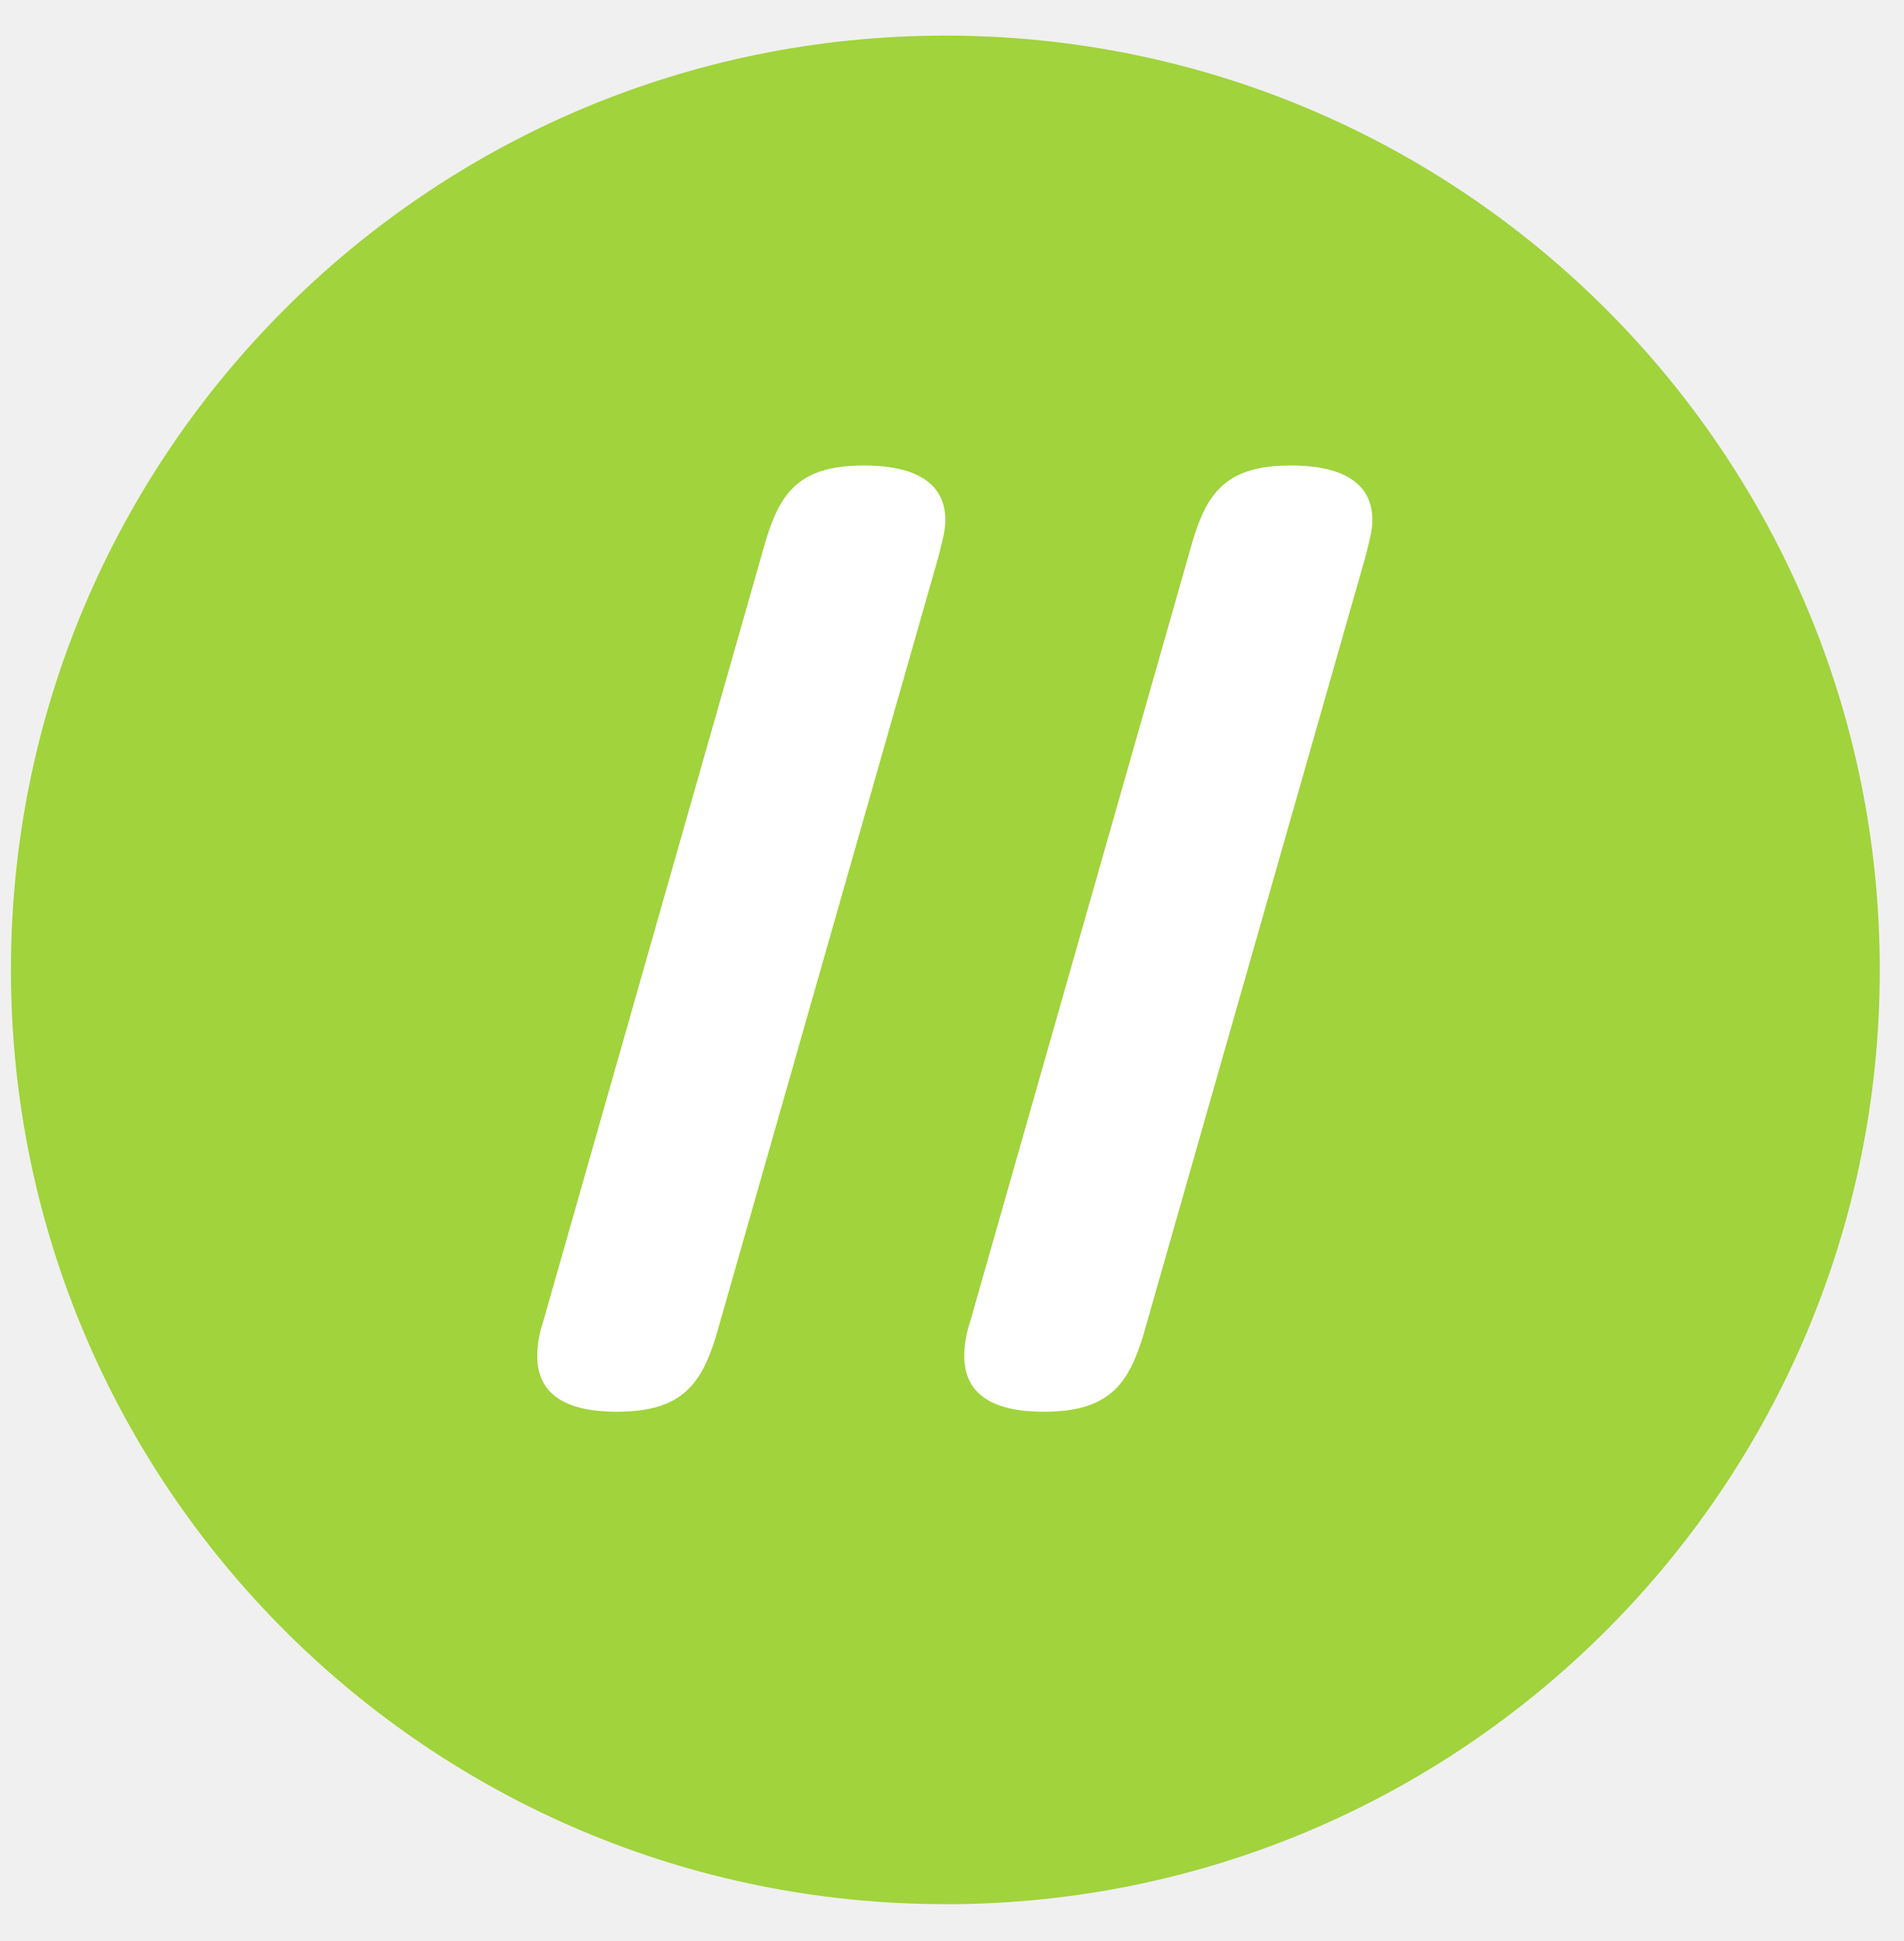
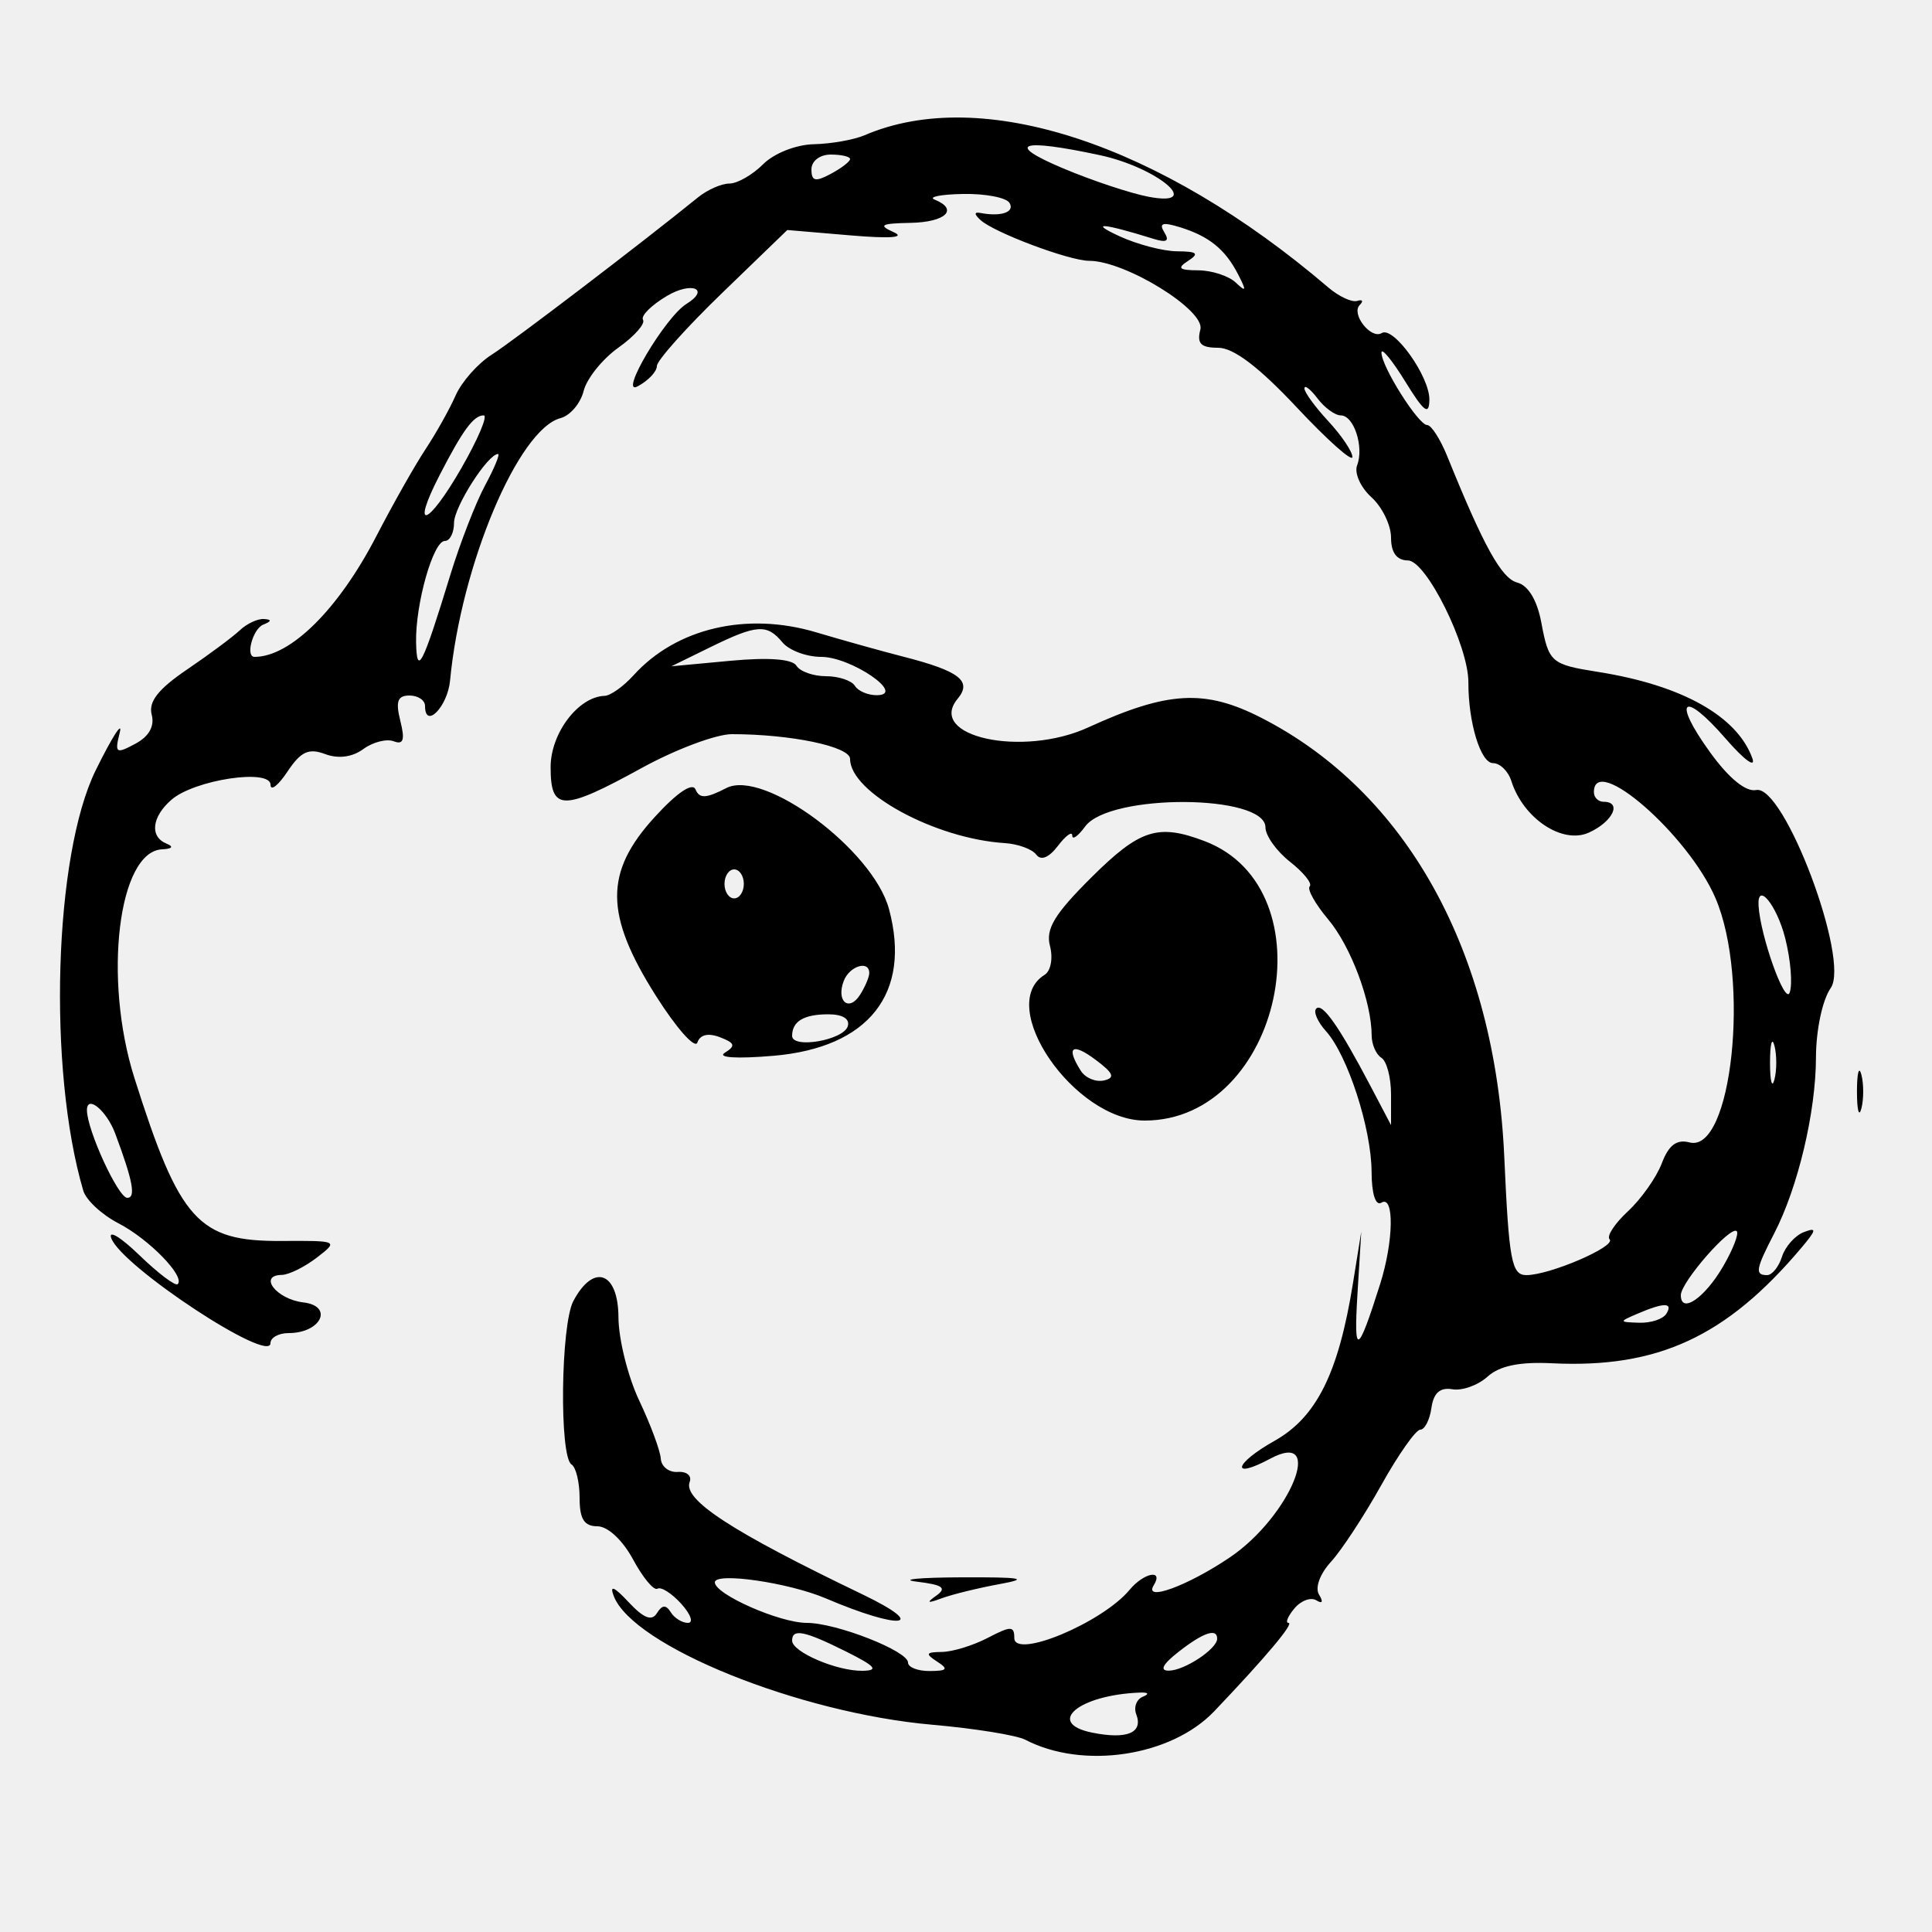
- <svg xmlns="http://www.w3.org/2000/svg" width="51" height="52" viewBox="0 0 51 52" fill="none">
-   <path d="M25.323 51.015c13.824 0 25.03-11.207 25.03-25.031 0-13.824-11.206-25.03-25.03-25.03C11.5.953.293 12.16.293 25.983c0 13.824 11.206 25.03 25.03 25.03Z" fill="#A1D33C" />
-   <path d="M19.179 35.8c-.4 1.303-.931 2.021-2.66 2.021-1.49 0-2.128-.559-2.128-1.49 0-.292.053-.611.16-.93l5.958-20.908c.399-1.33.93-2.022 2.633-2.022 1.516 0 2.181.559 2.181 1.463 0 .32-.106.639-.186.984L19.179 35.8Zm11.438 0c-.4 1.303-.931 2.021-2.66 2.021-1.49 0-2.128-.559-2.128-1.49 0-.292.053-.611.16-.93l5.958-20.908c.399-1.33.93-2.022 2.633-2.022 1.516 0 2.181.559 2.181 1.463 0 .32-.106.639-.186.984L30.617 35.8Z" fill="#fff" />
+ <svg xmlns="http://www.w3.org/2000/svg" id="svg" width="400" height="400" viewBox="0, 0, 400,400" version="1.1">
+   <g id="svgg">
+     <path id="path0" d="M179.000 28.000 C 176.800 28.945,172.075 29.782,168.500 29.859 C 164.821 29.939,160.264 31.736,158.000 34.000 C 155.800 36.200,152.660 38.000,151.023 38.000 C 149.385 38.000,146.460 39.286,144.523 40.858 C 132.882 50.301,106.205 70.642,101.801 73.433 C 98.942 75.245,95.583 79.039,94.337 81.864 C 93.092 84.689,90.286 89.700,88.102 93.000 C 85.919 96.300,81.337 104.400,77.921 111.000 C 70.071 126.168,60.149 136.000,52.693 136.000 C 50.771 136.000,52.342 130.195,54.500 129.325 C 56.259 128.615,56.301 128.269,54.643 128.158 C 53.346 128.071,51.096 129.125,49.643 130.500 C 48.189 131.875,43.273 135.529,38.719 138.620 C 32.758 142.666,30.709 145.280,31.407 147.949 C 32.039 150.366,30.853 152.473,27.999 154.000 C 23.987 156.148,23.719 155.953,24.793 151.672 C 25.437 149.102,23.201 152.608,19.823 159.463 C 11.154 177.052,9.841 221.399,17.245 246.522 C 17.816 248.459,21.091 251.496,24.522 253.270 C 30.830 256.532,38.377 264.274,36.798 265.863 C 36.326 266.338,32.748 263.638,28.847 259.863 C 24.946 256.088,22.338 254.528,23.051 256.395 C 25.293 262.267,56.000 282.480,56.000 278.084 C 56.000 276.938,57.690 276.000,59.755 276.000 C 66.485 276.000,69.151 270.396,62.779 269.645 C 57.259 268.994,53.386 264.038,58.333 263.956 C 59.800 263.931,63.063 262.324,65.583 260.384 C 70.114 256.897,70.031 256.858,58.298 256.928 C 41.039 257.033,37.214 252.800,27.840 223.222 C 21.302 202.593,24.487 176.260,33.570 175.842 C 35.656 175.746,36.020 175.289,34.500 174.675 C 30.953 173.244,31.404 169.138,35.500 165.576 C 40.254 161.441,55.995 159.063,56.013 162.476 C 56.020 163.864,57.595 162.640,59.513 159.756 C 62.277 155.600,63.893 154.846,67.305 156.120 C 70.053 157.145,72.915 156.772,75.221 155.086 C 77.207 153.633,80.041 152.909,81.518 153.475 C 83.528 154.247,83.872 153.186,82.885 149.253 C 81.871 145.213,82.309 144.000,84.783 144.000 C 86.552 144.000,88.000 144.975,88.000 146.167 C 88.000 151.078,92.666 146.332,93.181 140.896 C 95.447 117.009,107.310 88.852,116.073 86.560 C 118.047 86.044,120.190 83.517,120.835 80.944 C 121.481 78.371,124.718 74.337,128.028 71.980 C 131.339 69.623,133.635 67.028,133.132 66.214 C 132.629 65.400,134.869 63.168,138.109 61.254 C 143.240 58.223,147.103 59.846,142.106 62.934 C 137.707 65.654,127.947 82.169,132.032 79.983 C 134.214 78.815,136.000 76.927,136.000 75.788 C 136.000 74.648,142.075 67.845,149.500 60.669 L 163.000 47.622 176.000 48.726 C 184.346 49.435,187.568 49.195,185.000 48.056 C 181.749 46.613,182.404 46.255,188.500 46.141 C 195.796 46.004,198.542 43.359,193.500 41.325 C 192.125 40.770,194.772 40.245,199.382 40.158 C 203.992 40.071,208.320 40.900,209.000 42.000 C 210.178 43.906,207.299 44.910,203.000 44.094 C 201.667 43.841,201.667 44.328,203.000 45.556 C 205.822 48.156,221.404 54.000,225.512 54.000 C 232.993 54.000,249.566 64.229,248.526 68.205 C 247.760 71.135,248.603 72.000,252.223 72.000 C 255.385 72.000,260.671 76.012,268.456 84.321 C 274.805 91.098,280.000 95.729,280.000 94.613 C 280.000 93.497,277.750 90.156,275.000 87.189 C 272.250 84.222,270.029 81.165,270.064 80.397 C 270.099 79.629,271.323 80.575,272.784 82.500 C 274.245 84.425,276.406 86.000,277.586 86.000 C 280.306 86.000,282.442 92.520,280.975 96.344 C 280.361 97.944,281.691 100.910,283.929 102.936 C 286.168 104.962,288.000 108.730,288.000 111.310 C 288.000 114.430,289.171 116.011,291.500 116.034 C 295.295 116.071,304.034 133.682,304.012 141.250 C 303.988 149.609,306.545 158.000,309.115 158.000 C 310.554 158.000,312.257 159.658,312.900 161.684 C 315.371 169.471,323.496 174.872,328.980 172.373 C 333.935 170.116,335.885 166.000,332.000 166.000 C 330.900 166.000,330.000 165.100,330.000 164.000 C 330.000 155.795,349.542 172.829,355.166 185.935 C 362.397 202.787,358.573 238.821,349.798 236.527 C 347.133 235.830,345.497 237.062,344.056 240.853 C 342.948 243.768,339.796 248.233,337.053 250.776 C 334.310 253.318,332.598 255.931,333.249 256.582 C 334.700 258.034,320.848 264.000,316.026 264.000 C 312.961 264.000,312.408 261.042,311.443 239.500 C 309.542 197.043,291.265 164.020,261.142 148.612 C 249.466 142.640,241.761 143.069,225.291 150.610 C 211.631 156.863,191.777 152.498,198.274 144.670 C 201.322 140.997,198.656 138.935,187.000 135.950 C 182.600 134.823,174.482 132.554,168.959 130.909 C 154.579 126.624,140.002 130.053,131.185 139.795 C 129.092 142.108,126.395 144.030,125.190 144.067 C 119.742 144.232,114.000 151.803,114.000 158.821 C 114.000 167.997,116.450 168.020,132.866 159.000 C 139.872 155.150,148.268 152.000,151.523 152.000 C 163.741 152.000,176.000 154.567,176.000 157.126 C 176.000 164.061,193.595 173.642,208.000 174.551 C 210.750 174.724,213.692 175.796,214.538 176.933 C 215.518 178.250,217.151 177.591,219.038 175.118 C 220.667 172.982,222.000 172.030,222.000 173.000 C 222.000 173.970,223.199 173.125,224.664 171.121 C 229.691 164.246,262.000 164.403,262.000 171.303 C 262.000 173.020,264.297 176.231,267.105 178.440 C 269.913 180.649,271.738 182.928,271.161 183.506 C 270.584 184.083,272.302 187.158,274.979 190.340 C 279.674 195.919,283.966 207.372,283.989 214.382 C 283.995 216.242,284.900 218.320,286.000 219.000 C 287.100 219.680,288.000 223.095,288.000 226.588 L 288.000 232.941 283.811 224.970 C 277.294 212.571,273.784 207.549,272.519 208.814 C 271.880 209.453,272.783 211.556,274.524 213.488 C 279.014 218.469,283.937 233.647,283.971 242.618 C 283.988 247.181,284.802 249.740,286.000 249.000 C 288.701 247.331,288.552 256.971,285.740 265.858 C 281.087 280.565,280.252 280.945,281.042 268.000 L 281.836 255.000 280.112 265.705 C 277.115 284.307,272.577 293.420,263.874 298.311 C 255.474 303.032,254.661 306.463,263.000 302.000 C 274.539 295.825,267.112 313.992,254.652 322.423 C 245.919 328.331,236.706 331.712,238.868 328.214 C 240.972 324.810,236.830 325.590,233.871 329.156 C 228.213 335.972,210.000 343.574,210.000 339.119 C 210.000 336.613,209.283 336.611,204.500 339.106 C 201.475 340.684,197.200 341.995,195.000 342.018 C 191.684 342.054,191.513 342.393,194.000 344.000 C 196.426 345.568,196.139 345.945,192.500 345.969 C 190.025 345.986,188.000 345.198,188.000 344.217 C 188.000 341.821,173.144 336.000,167.027 336.000 C 161.423 336.000,148.000 330.078,148.000 327.606 C 148.000 325.441,163.334 327.662,171.000 330.937 C 186.526 337.569,192.643 336.859,178.500 330.066 C 151.523 317.108,141.377 310.507,142.788 306.832 C 143.280 305.548,142.180 304.610,140.342 304.749 C 138.504 304.887,136.914 303.650,136.809 302.000 C 136.704 300.350,134.699 294.950,132.353 290.000 C 130.007 285.050,128.068 277.275,128.044 272.722 C 127.994 263.314,122.910 261.476,118.713 269.348 C 116.085 274.277,115.775 301.625,118.329 303.204 C 119.248 303.771,120.000 306.883,120.000 310.118 C 120.000 314.499,120.940 316.000,123.685 316.000 C 125.833 316.000,128.915 318.869,131.074 322.878 C 133.111 326.660,135.383 329.382,136.122 328.925 C 136.861 328.468,139.075 329.873,141.043 332.047 C 143.010 334.221,143.634 336.000,142.428 336.000 C 141.222 336.000,139.620 335.004,138.868 333.786 C 137.889 332.202,137.077 332.258,136.011 333.983 C 134.948 335.703,133.266 335.048,130.137 331.696 C 127.141 328.487,126.168 328.087,127.065 330.434 C 131.018 340.779,165.361 354.661,193.000 357.086 C 201.800 357.858,210.475 359.258,212.278 360.196 C 224.222 366.416,242.475 363.663,251.398 354.297 C 262.025 343.144,268.027 336.000,266.771 336.000 C 266.077 336.000,266.622 334.660,267.982 333.022 C 269.341 331.384,271.390 330.623,272.536 331.331 C 273.790 332.106,274.014 331.641,273.099 330.161 C 272.220 328.738,273.257 325.873,275.565 323.352 C 277.756 320.958,282.436 313.825,285.965 307.500 C 289.494 301.175,293.133 296.000,294.052 296.000 C 294.970 296.000,296.009 293.975,296.361 291.500 C 296.803 288.389,298.141 287.195,300.696 287.633 C 302.729 287.981,306.006 286.804,307.979 285.019 C 310.451 282.782,314.589 281.920,321.284 282.249 C 343.201 283.325,357.380 276.778,372.900 258.414 C 376.114 254.611,376.210 254.045,373.464 255.099 C 371.643 255.798,369.607 258.086,368.941 260.185 C 368.275 262.283,366.891 264.000,365.865 264.000 C 363.291 264.000,363.498 262.772,367.312 255.401 C 372.248 245.860,375.949 230.285,375.976 218.945 C 375.990 213.236,377.310 207.020,379.030 204.564 C 383.079 198.784,369.388 162.397,363.604 163.566 C 361.455 164.001,357.963 161.153,354.090 155.807 C 346.096 144.772,348.424 142.724,357.317 152.969 C 361.121 157.351,363.587 159.151,362.797 156.969 C 359.645 148.265,348.235 141.873,330.945 139.126 C 321.085 137.559,320.670 137.196,319.094 128.800 C 318.242 124.259,316.392 121.205,314.133 120.614 C 310.869 119.761,307.206 113.155,299.655 94.500 C 298.208 90.925,296.330 88.000,295.482 88.000 C 293.657 88.000,286.014 75.886,286.018 73.000 C 286.019 71.900,288.238 74.600,290.948 79.000 C 294.821 85.289,295.889 86.095,295.938 82.770 C 296.009 77.948,288.506 67.451,286.066 68.959 C 283.852 70.328,279.674 64.992,281.517 63.149 C 282.333 62.334,282.100 61.951,281.000 62.298 C 279.900 62.645,277.200 61.390,275.000 59.509 C 240.129 29.703,203.225 17.590,179.000 28.000 M227.703 32.123 C 239.729 34.702,249.379 42.921,237.823 40.743 C 234.070 40.036,226.050 37.366,220.000 34.811 C 207.957 29.724,211.215 28.587,227.703 32.123 M176.000 32.930 C 176.000 33.441,174.200 34.823,172.000 36.000 C 168.807 37.709,168.000 37.521,168.000 35.070 C 168.000 33.333,169.737 32.000,172.000 32.000 C 174.200 32.000,176.000 32.418,176.000 32.930 M238.813 49.446 C 241.551 50.296,242.185 49.918,241.062 48.101 C 239.890 46.203,240.686 45.936,244.250 47.031 C 250.318 48.895,253.677 51.615,256.354 56.836 C 258.111 60.261,258.021 60.557,255.845 58.500 C 254.390 57.125,250.905 55.986,248.100 55.969 C 244.073 55.945,243.631 55.531,246.000 54.000 C 248.355 52.478,247.867 52.055,243.730 52.031 C 240.831 52.014,235.431 50.601,231.730 48.890 C 225.345 45.940,228.263 46.169,238.813 49.446 M95.507 96.944 C 88.570 109.022,84.927 110.214,90.993 98.421 C 95.815 89.046,98.058 86.000,100.142 86.000 C 101.050 86.000,98.965 90.925,95.507 96.944 M100.426 100.500 C 98.499 104.075,95.267 112.400,93.244 119.000 C 87.472 137.837,86.295 140.159,86.147 133.000 C 85.983 125.079,89.687 112.000,92.094 112.000 C 93.142 112.000,94.000 110.321,94.000 108.270 C 94.000 104.957,100.996 94.000,103.111 94.000 C 103.562 94.000,102.354 96.925,100.426 100.500 M162.000 133.000 C 163.369 134.650,166.980 136.000,170.023 136.000 C 176.212 136.000,187.634 143.815,181.618 143.933 C 179.758 143.970,177.680 143.100,177.000 142.000 C 176.320 140.900,173.620 140.000,171.000 140.000 C 168.380 140.000,165.632 139.023,164.895 137.830 C 164.035 136.439,159.140 136.071,151.277 136.804 L 139.000 137.949 147.000 134.027 C 156.703 129.270,158.786 129.127,162.000 133.000 M135.500 169.216 C 125.115 180.600,125.178 189.376,135.766 206.122 C 140.037 212.877,143.916 217.251,144.386 215.842 C 144.930 214.211,146.629 213.813,149.064 214.748 C 152.163 215.937,152.356 216.544,150.079 217.951 C 148.415 218.980,152.512 219.240,160.135 218.591 C 179.900 216.907,188.754 205.656,184.054 188.199 C 180.752 175.939,158.126 159.134,150.351 163.168 C 146.207 165.318,144.803 165.383,144.014 163.462 C 143.381 161.920,140.185 164.080,135.500 169.216 M225.939 181.681 C 218.285 189.295,216.460 192.327,217.391 195.885 C 218.046 198.390,217.549 201.043,216.277 201.829 C 206.030 208.162,222.404 232.000,237.000 232.000 C 265.313 232.000,275.561 184.057,249.370 174.133 C 239.733 170.482,235.982 171.690,225.939 181.681 M154.000 183.000 C 154.000 184.650,153.100 186.000,152.000 186.000 C 150.900 186.000,150.000 184.650,150.000 183.000 C 150.000 181.350,150.900 180.000,152.000 180.000 C 153.100 180.000,154.000 181.350,154.000 183.000 M369.604 194.235 C 370.753 198.764,371.165 203.850,370.518 205.536 C 369.549 208.059,364.458 193.776,364.088 187.500 C 363.789 182.407,367.865 187.385,369.604 194.235 M179.969 201.500 C 179.953 202.325,179.101 204.324,178.078 205.942 C 175.774 209.586,173.071 207.307,174.690 203.086 C 175.886 199.969,180.026 198.725,179.969 201.500 M175.512 212.500 C 174.568 215.376,164.000 217.181,164.000 214.466 C 164.000 211.448,166.431 210.000,171.500 210.000 C 174.471 210.000,176.017 210.963,175.512 212.500 M367.379 223.500 C 366.876 225.425,366.464 223.850,366.464 220.000 C 366.464 216.150,366.876 214.575,367.379 216.500 C 367.882 218.425,367.882 221.575,367.379 223.500 M228.557 223.697 C 226.864 224.080,224.710 223.180,223.770 221.697 C 220.639 216.755,221.946 215.773,226.817 219.407 C 230.553 222.194,230.944 223.156,228.557 223.697 M384.464 226.000 C 384.464 229.850,384.876 231.425,385.379 229.500 C 385.882 227.575,385.882 224.425,385.379 222.500 C 384.876 220.575,384.464 222.150,384.464 226.000 M23.856 234.694 C 27.515 244.482,28.175 248.000,26.352 248.000 C 24.472 248.000,18.000 233.930,18.000 229.841 C 18.000 226.562,22.080 229.943,23.856 234.694 M356.721 262.245 C 352.896 268.793,348.000 272.108,348.000 268.149 C 348.000 265.457,358.316 253.649,359.571 254.904 C 360.070 255.403,358.787 258.707,356.721 262.245 M345.000 272.000 C 344.320 273.100,341.792 273.937,339.382 273.859 C 335.157 273.724,335.144 273.657,339.000 272.000 C 344.505 269.634,346.462 269.634,345.000 272.000 M189.869 327.474 C 195.183 328.120,196.088 328.769,193.869 330.343 C 191.700 331.881,191.976 332.017,195.000 330.899 C 197.200 330.086,202.600 328.764,207.000 327.961 C 213.274 326.816,211.548 326.516,199.000 326.570 C 190.200 326.609,186.091 327.016,189.869 327.474 M175.143 341.920 C 181.258 344.971,182.023 345.858,178.594 345.920 C 173.312 346.016,164.000 342.033,164.000 339.679 C 164.000 337.119,166.547 337.632,175.143 341.920 M252.000 339.280 C 252.000 341.388,245.220 345.871,242.000 345.892 C 240.025 345.905,240.709 344.575,244.000 342.000 C 249.124 337.992,252.000 337.014,252.000 339.280 M236.612 351.287 C 235.299 351.821,234.686 353.459,235.249 354.927 C 236.719 358.759,233.355 360.171,226.173 358.735 C 216.364 356.773,223.296 350.915,236.000 350.430 C 237.774 350.363,238.025 350.713,236.612 351.287 " stroke="none" fill="#000000" fill-rule="evenodd" />
+   </g>
</svg>
